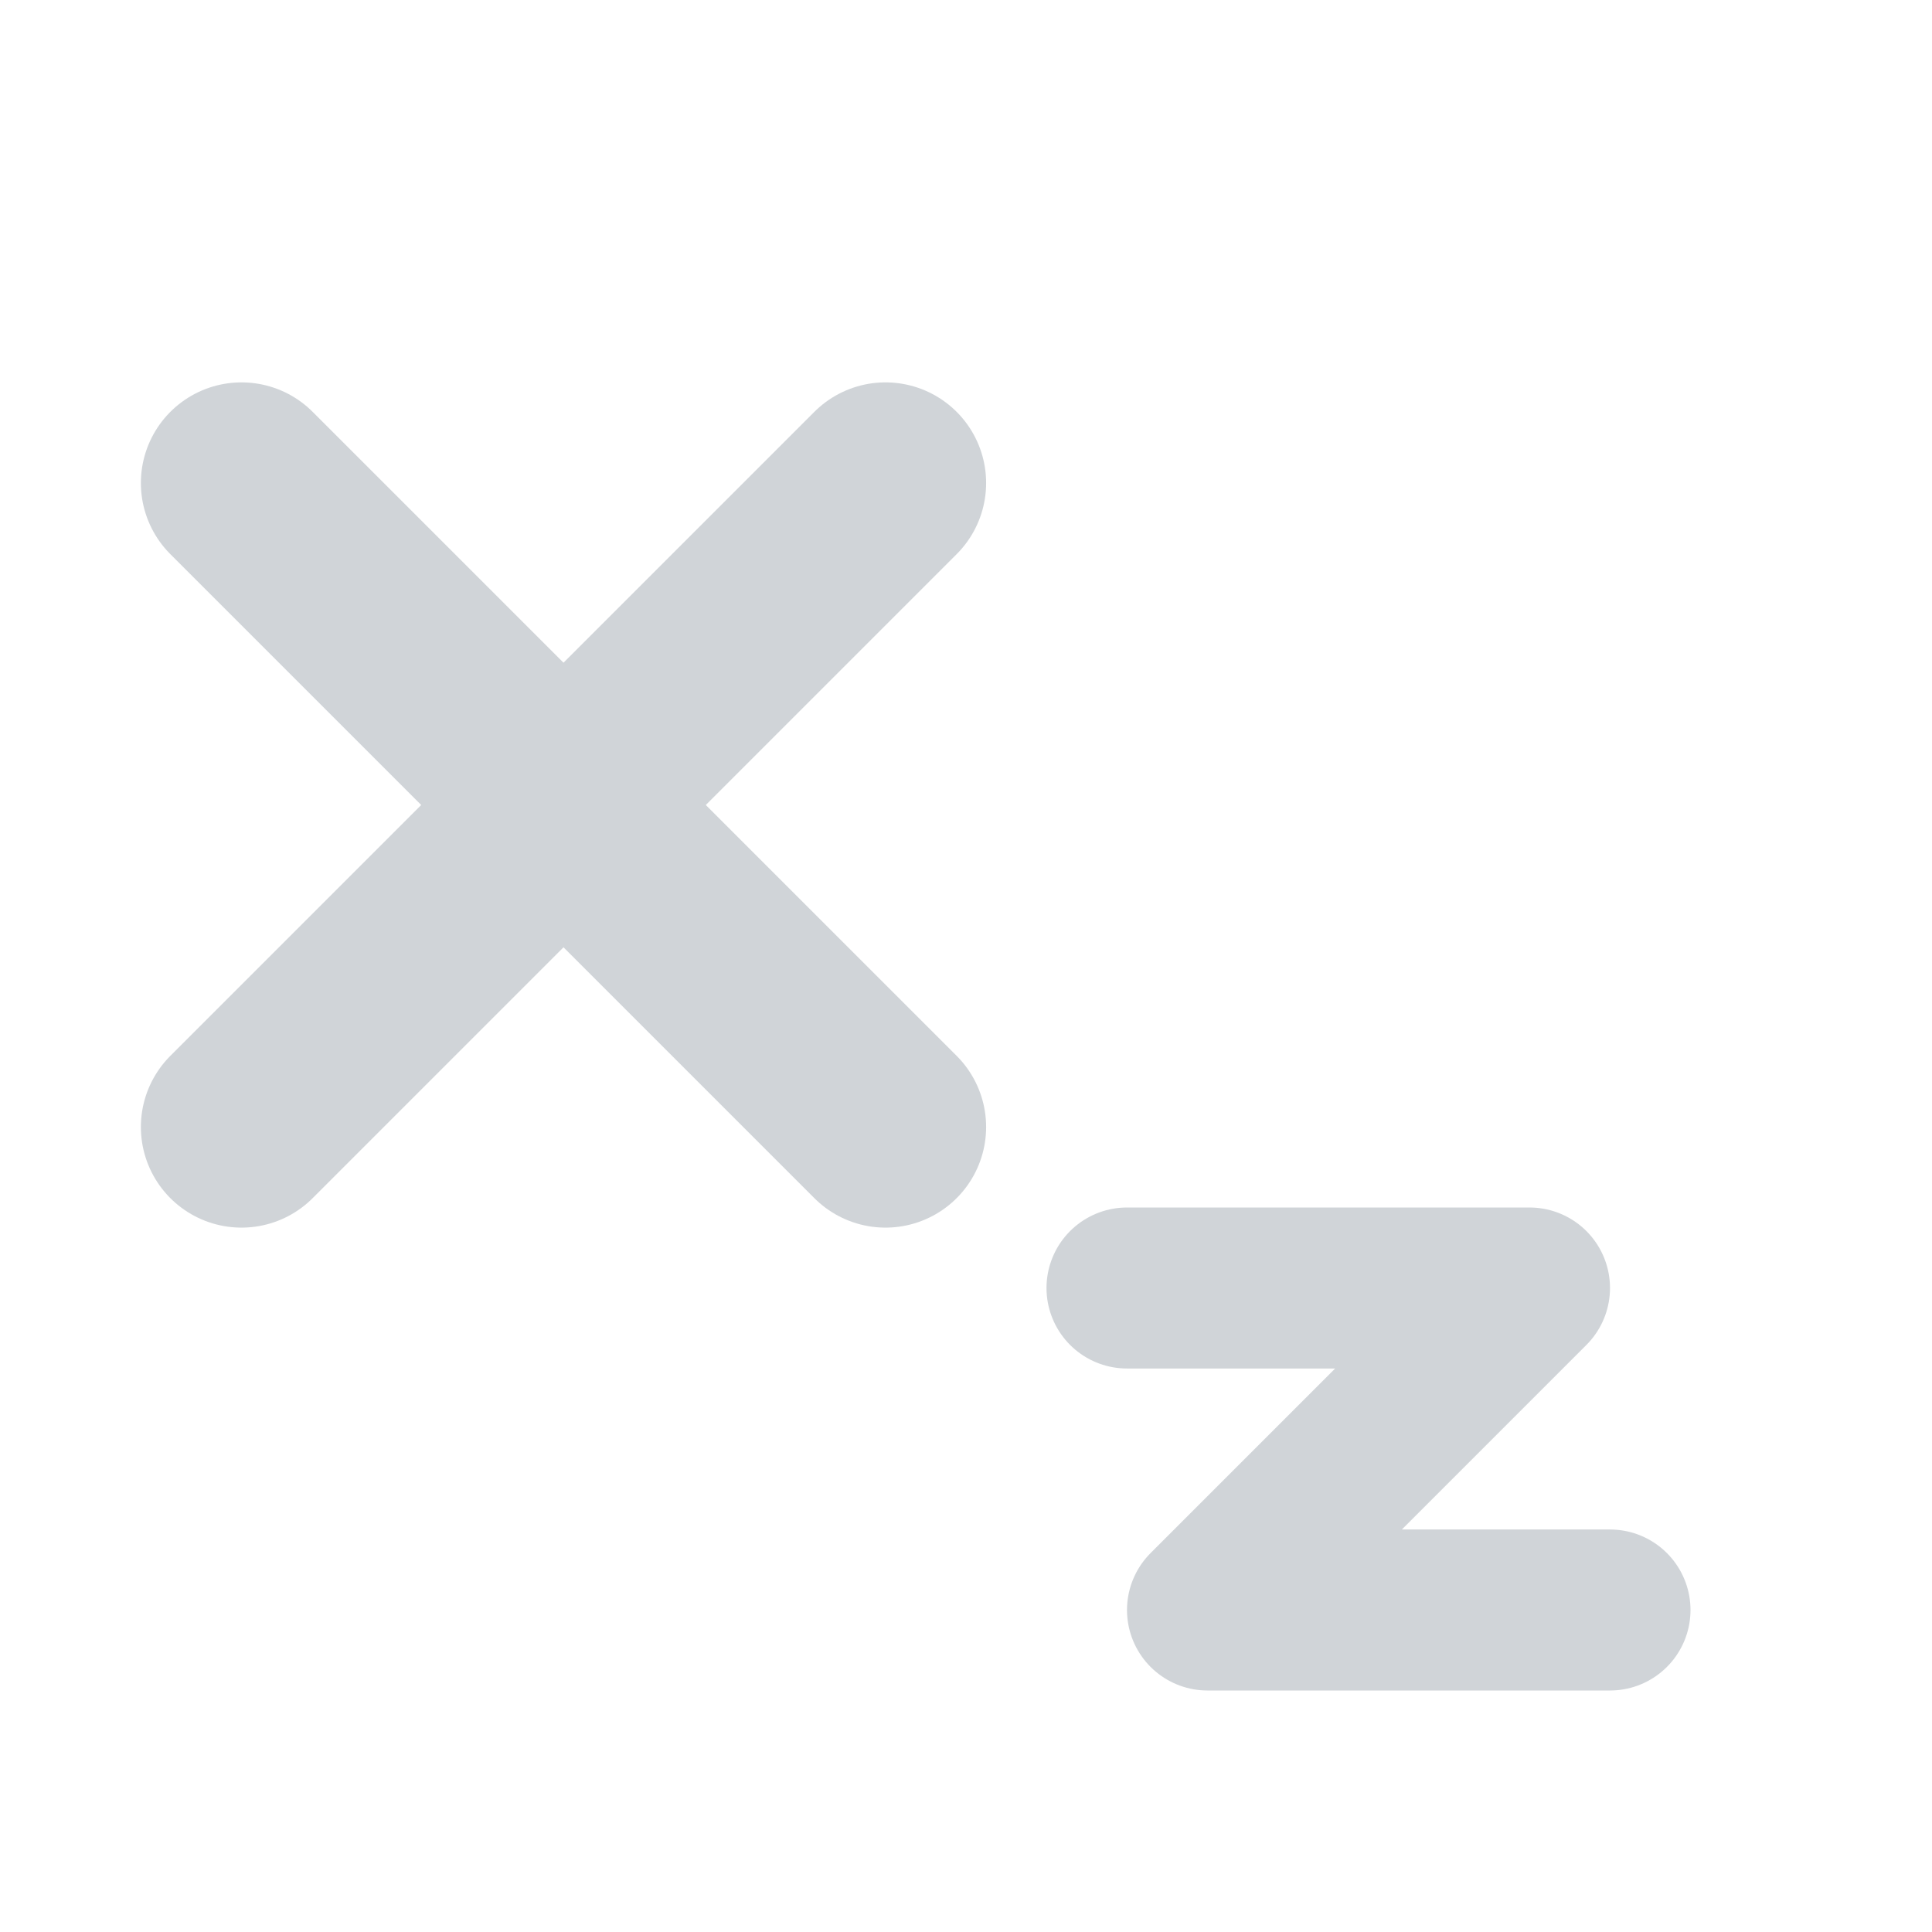
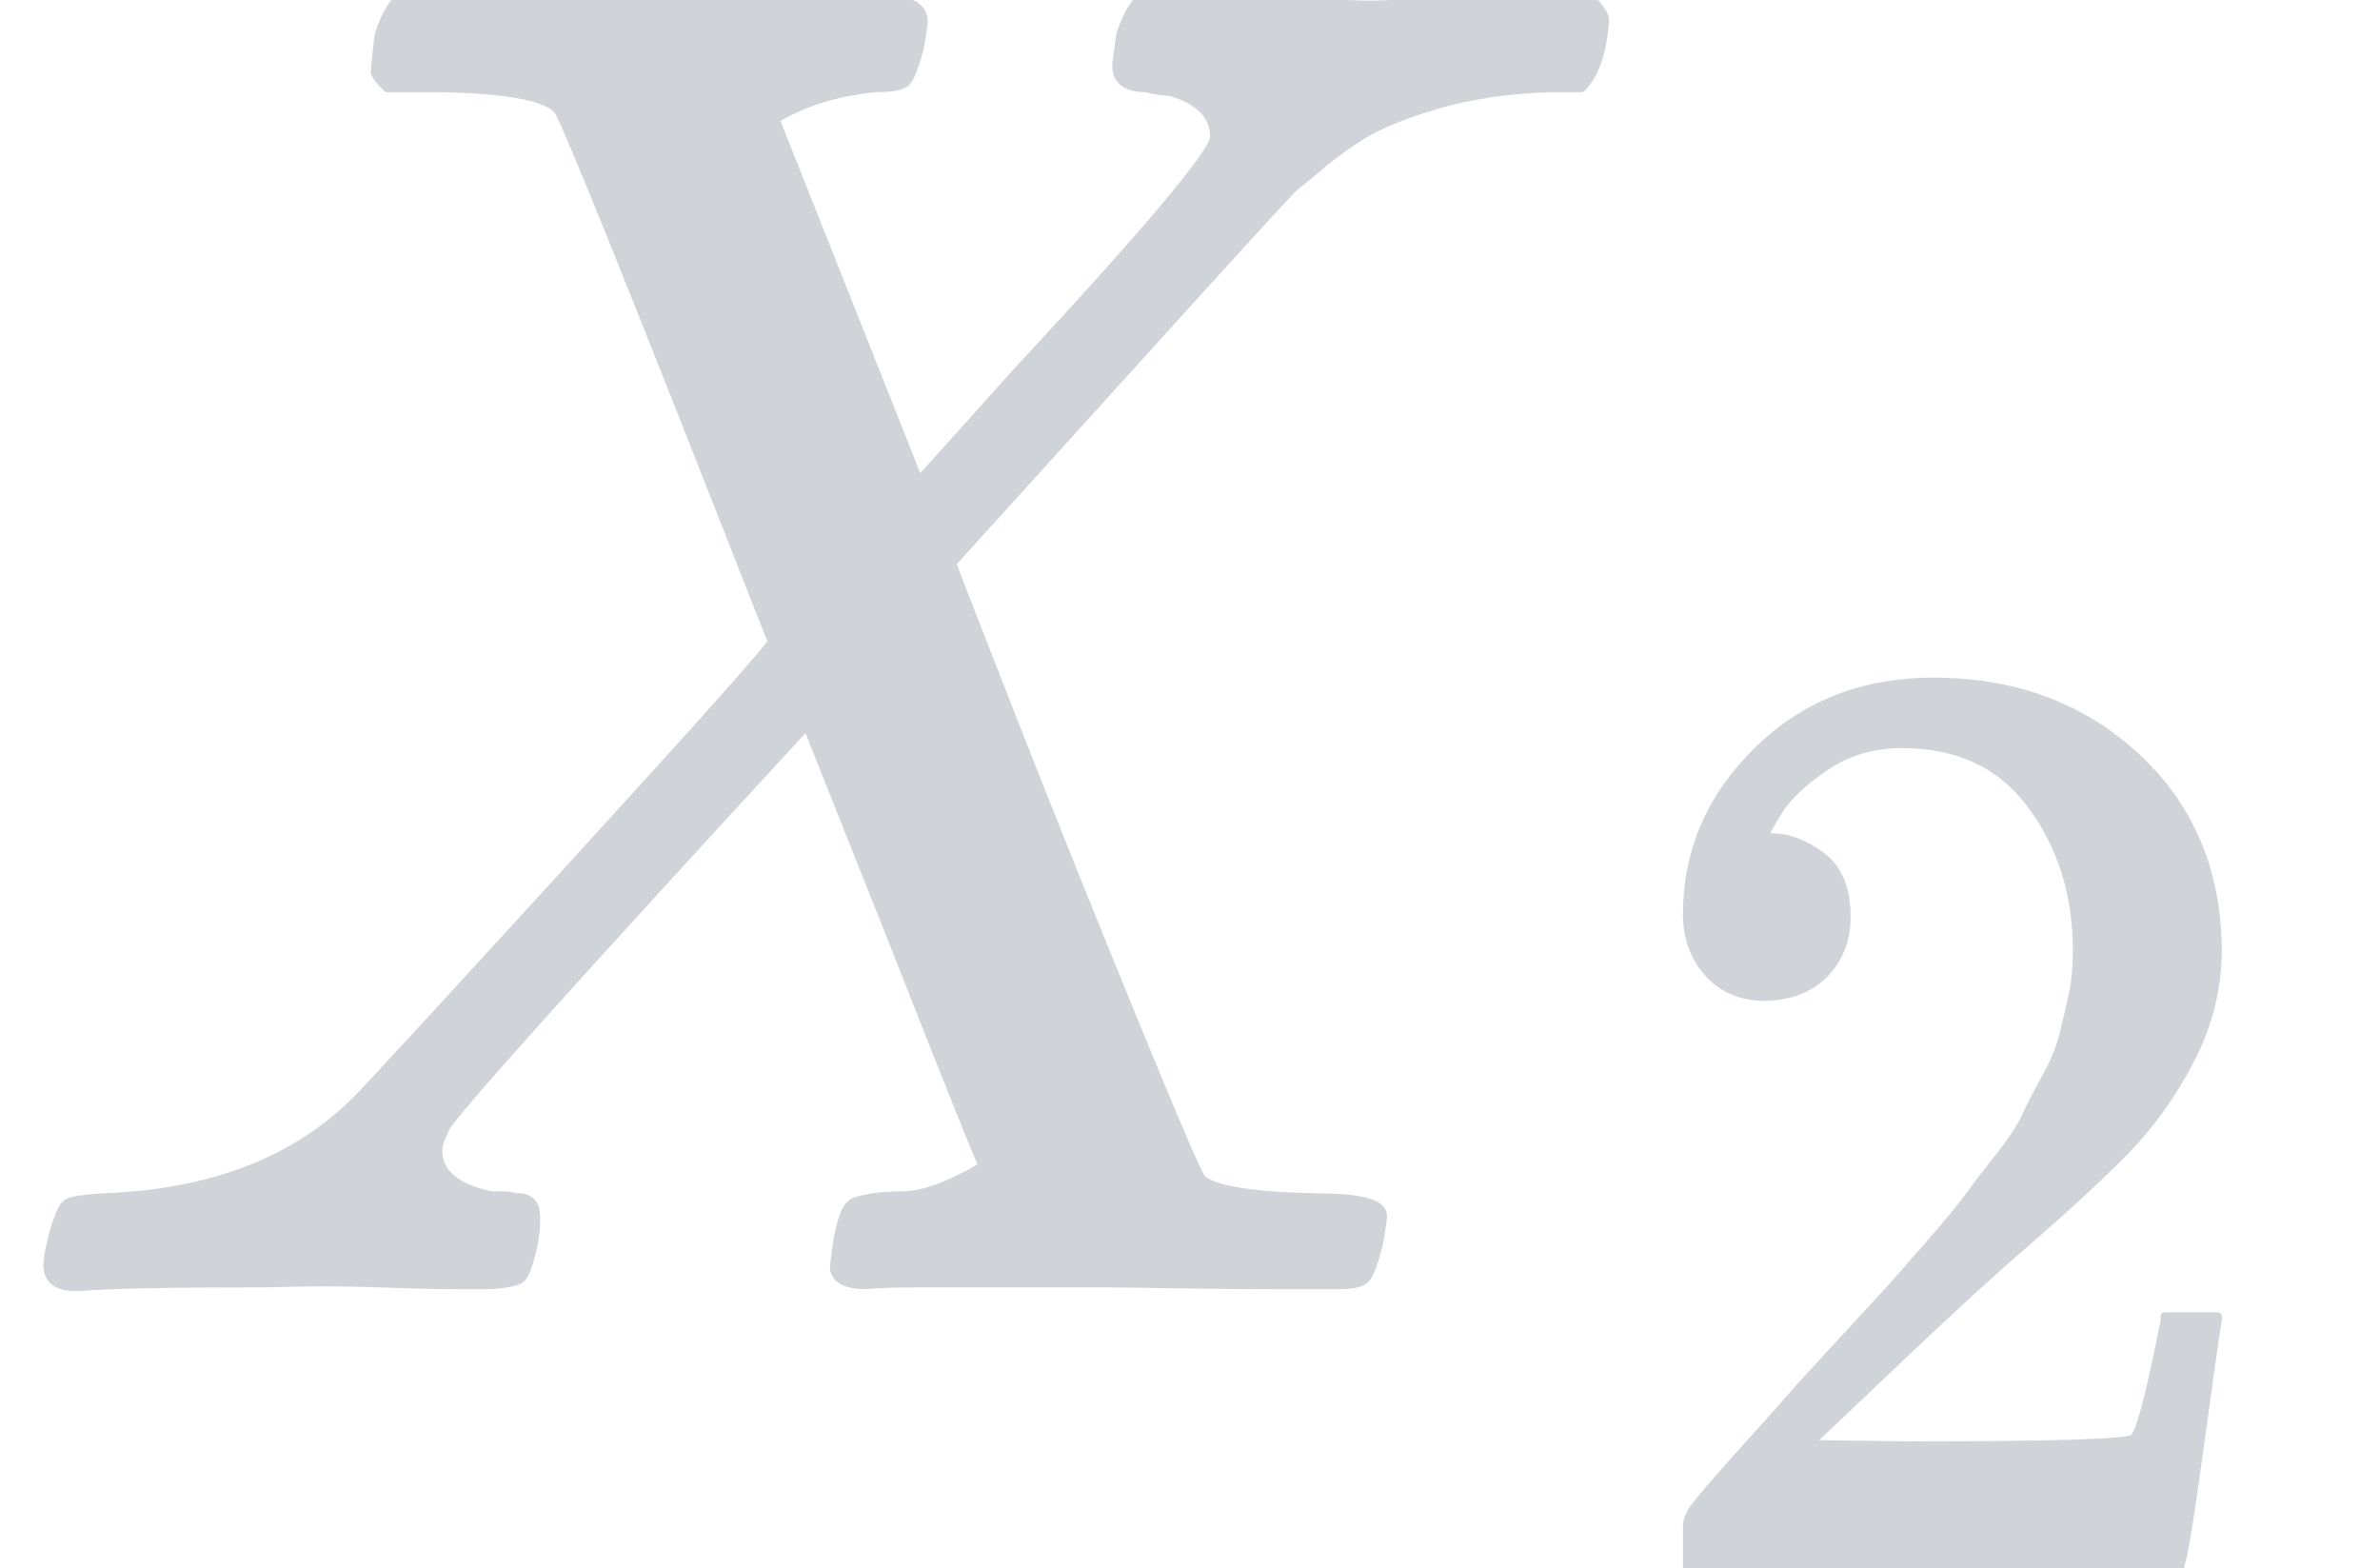
- <svg xmlns="http://www.w3.org/2000/svg" viewBox="0 0 24 24" fill="none" stroke="#d0d4d8" stroke-width="2.5" stroke-linecap="round" stroke-linejoin="round">
-   <path d="M3 6 L11 14 M11 6 L3 14" />
-   <path d="M14 16 h5 l-4 4 h5" stroke-width="2" />
+ <svg xmlns="http://www.w3.org/2000/svg" viewBox="0 -683 1264.6 833">
+   <g fill="#d0d4d8" transform="scale(1,-1)">
+     <path d="M42 0H40Q26 0 26 11Q26 15 29 27Q33 41 36 43T55 46Q141 49 190 98Q200 108 306 224T411 342Q302 620 297 625Q288 636 234 637H206Q200 643 200 645T202 664Q206 677 212 683H226Q260 681 347 681Q380 681 408 681T453 682T473 682Q490 682 490 671Q490 670 488 658Q484 643 481 640T465 637Q434 634 411 620L488 426L541 485Q646 598 646 610Q646 628 622 635Q617 635 609 637Q594 637 594 648Q594 650 596 664Q600 677 606 683H618Q619 683 643 683T697 681T738 680Q828 680 837 683H845Q852 676 852 672Q850 647 840 637H824Q790 636 763 628T722 611T698 593L687 584Q687 585 592 480L505 384Q505 383 536 304T601 142T638 56Q648 47 699 46Q734 46 734 37Q734 35 732 23Q728 7 725 4T711 1Q708 1 678 1T589 2Q528 2 496 2T461 1Q444 1 444 10Q444 11 446 25Q448 35 450 39T455 44T464 46T480 47T506 54Q523 62 523 64Q522 64 476 181L429 299Q241 95 236 84Q232 76 232 72Q232 53 261 47Q262 47 267 47T273 46Q276 46 277 46T280 45T283 42T284 35Q284 26 282 19Q279 6 276 4T261 1Q258 1 243 1T201 2T142 2Q64 2 42 0Z" stroke="#d0d4d8" stroke-width="6" stroke-linejoin="round" />
+     <g transform="translate(861,-150) scale(0.707)">
+       <path d="M109 429Q82 429 66 447T50 491Q50 562 103 614T235 666Q326 666 387 610T449 465Q449 422 429 383T381 315T301 241Q265 210 201 149L142 93L218 92Q375 92 385 97Q392 99 409 186V189H449V186Q448 183 436 95T421 3V0H50V19V31Q50 38 56 46T86 81Q115 113 136 137Q145 147 170 174T204 211T233 244T261 278T284 308T305 340T320 369T333 401T340 431T343 464Q343 527 309 573T212 619Q179 619 154 602T119 569T109 550Q109 549 114 549Q132 549 151 535T170 489Q170 464 154 447T109 429Z" stroke="#d0d4d8" stroke-width="6" stroke-linejoin="round" />
+     </g>
+   </g>
</svg>
